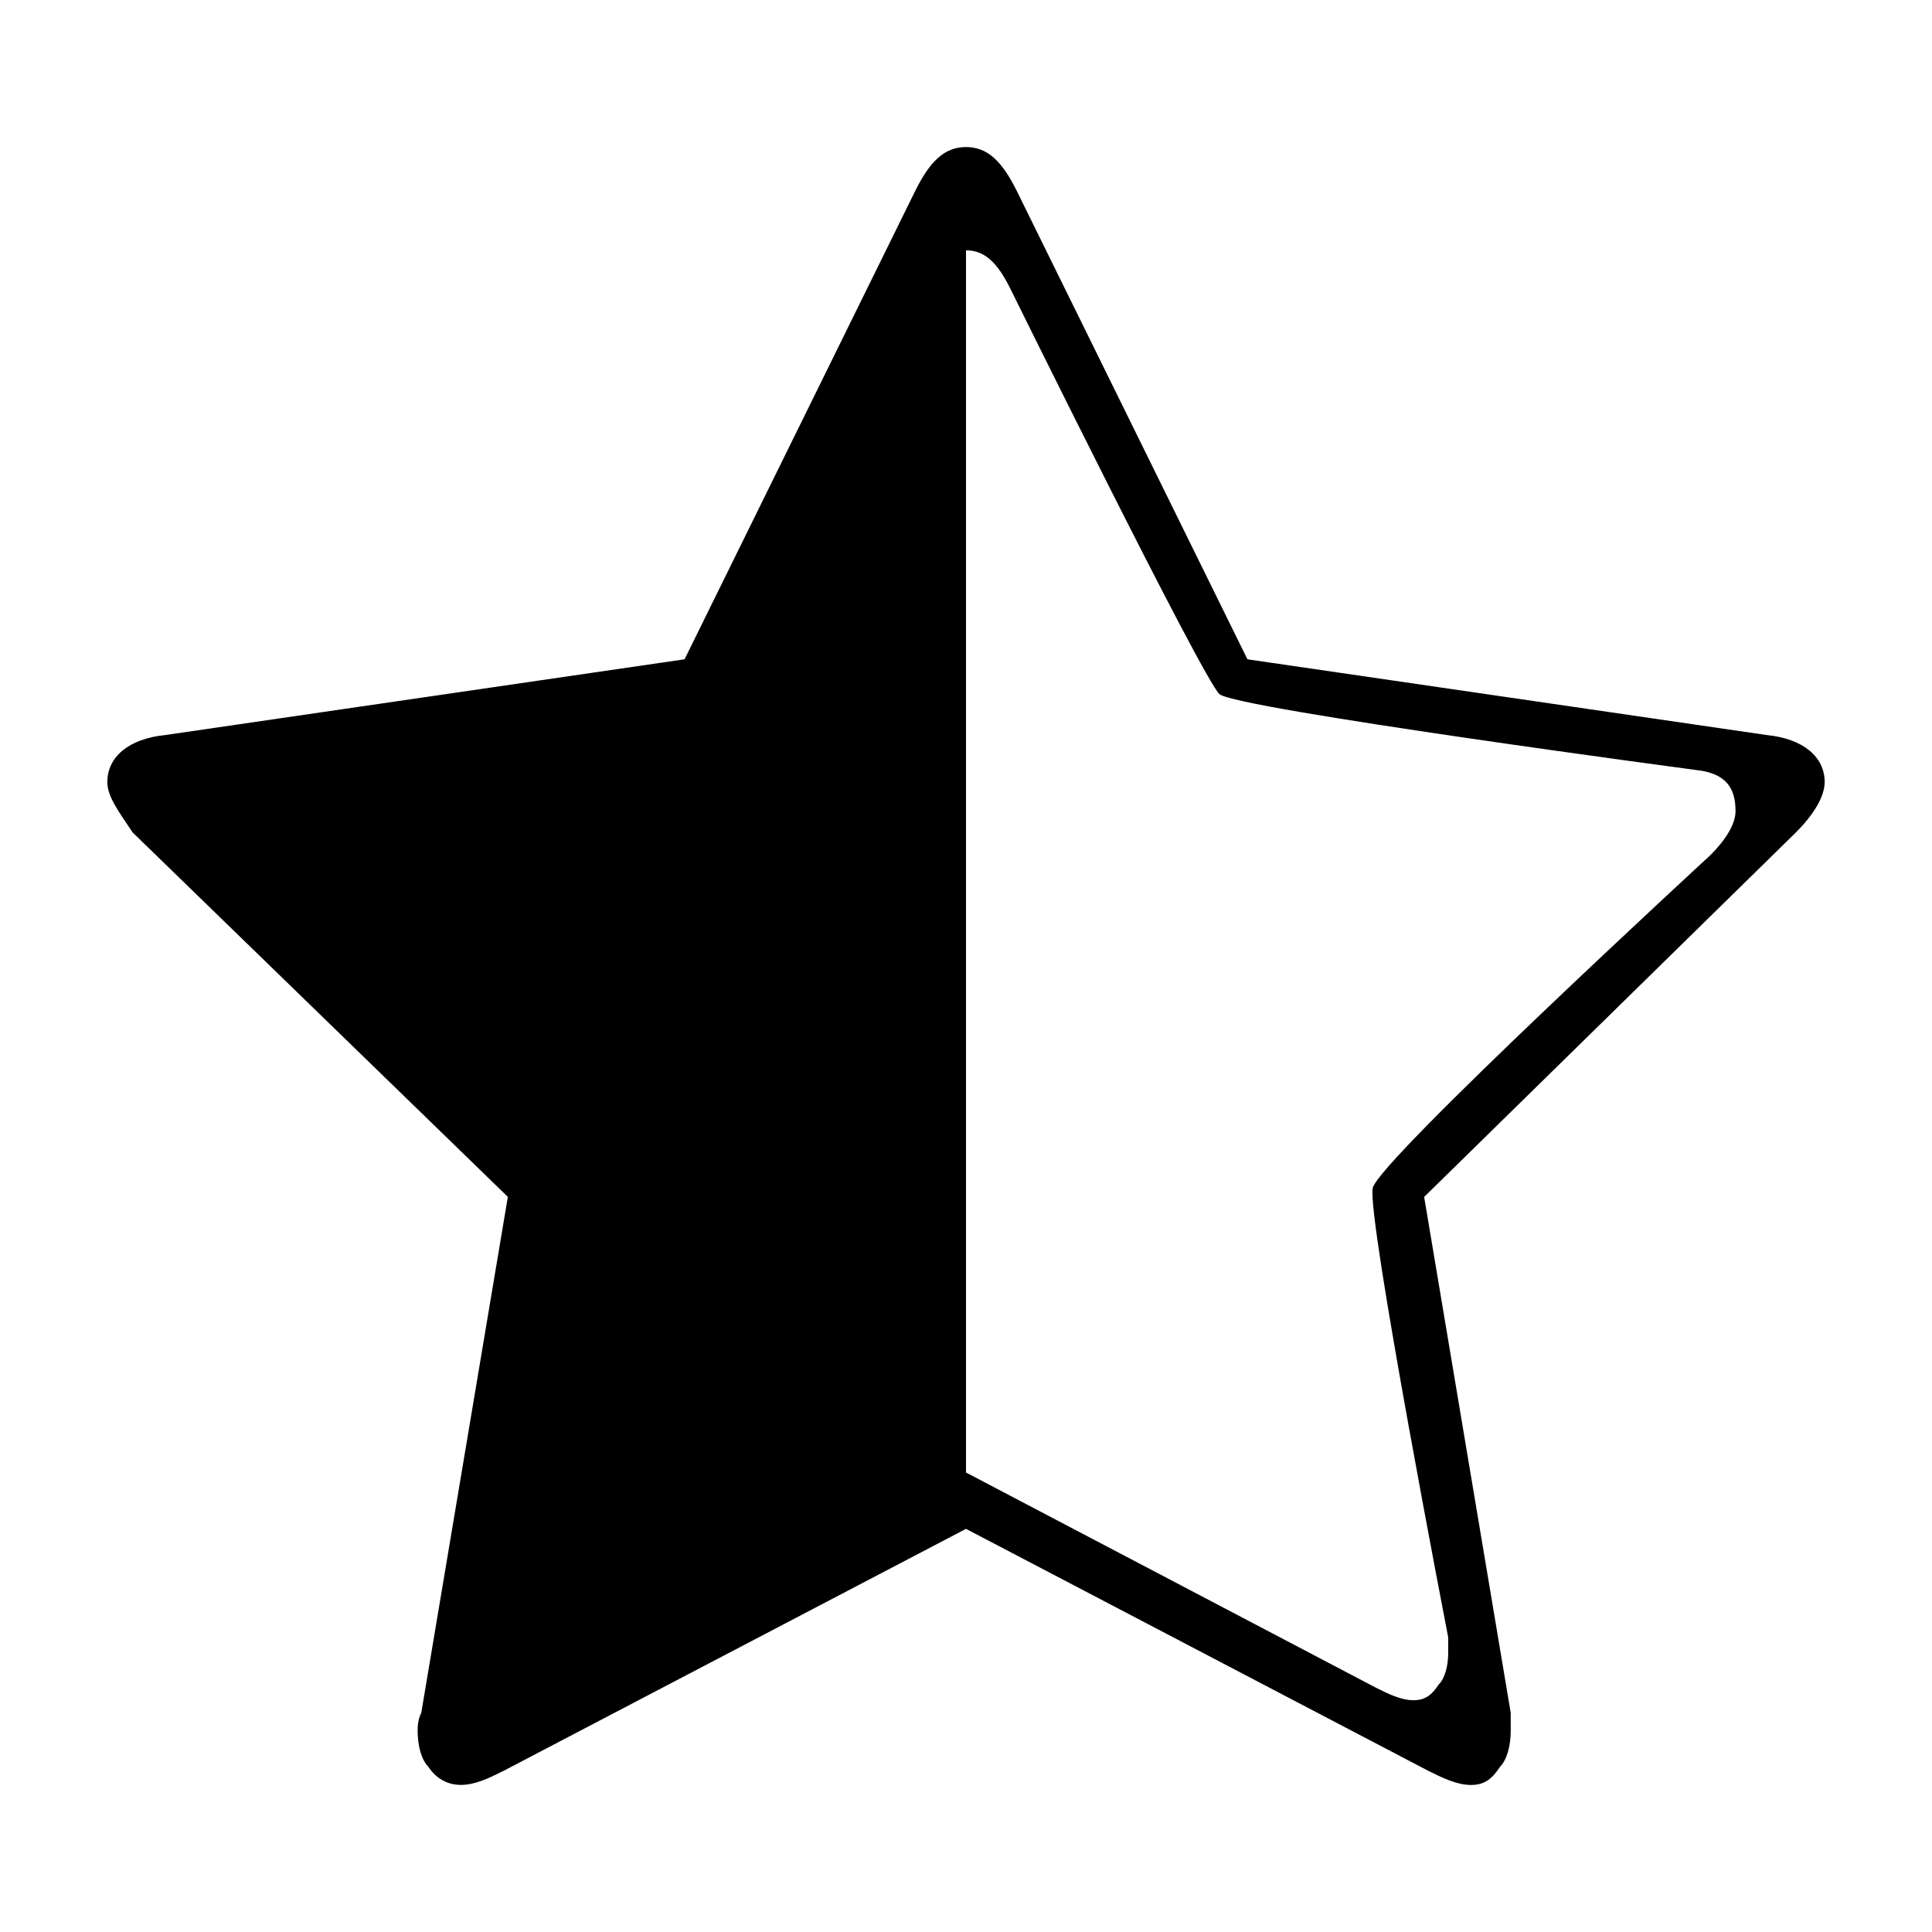
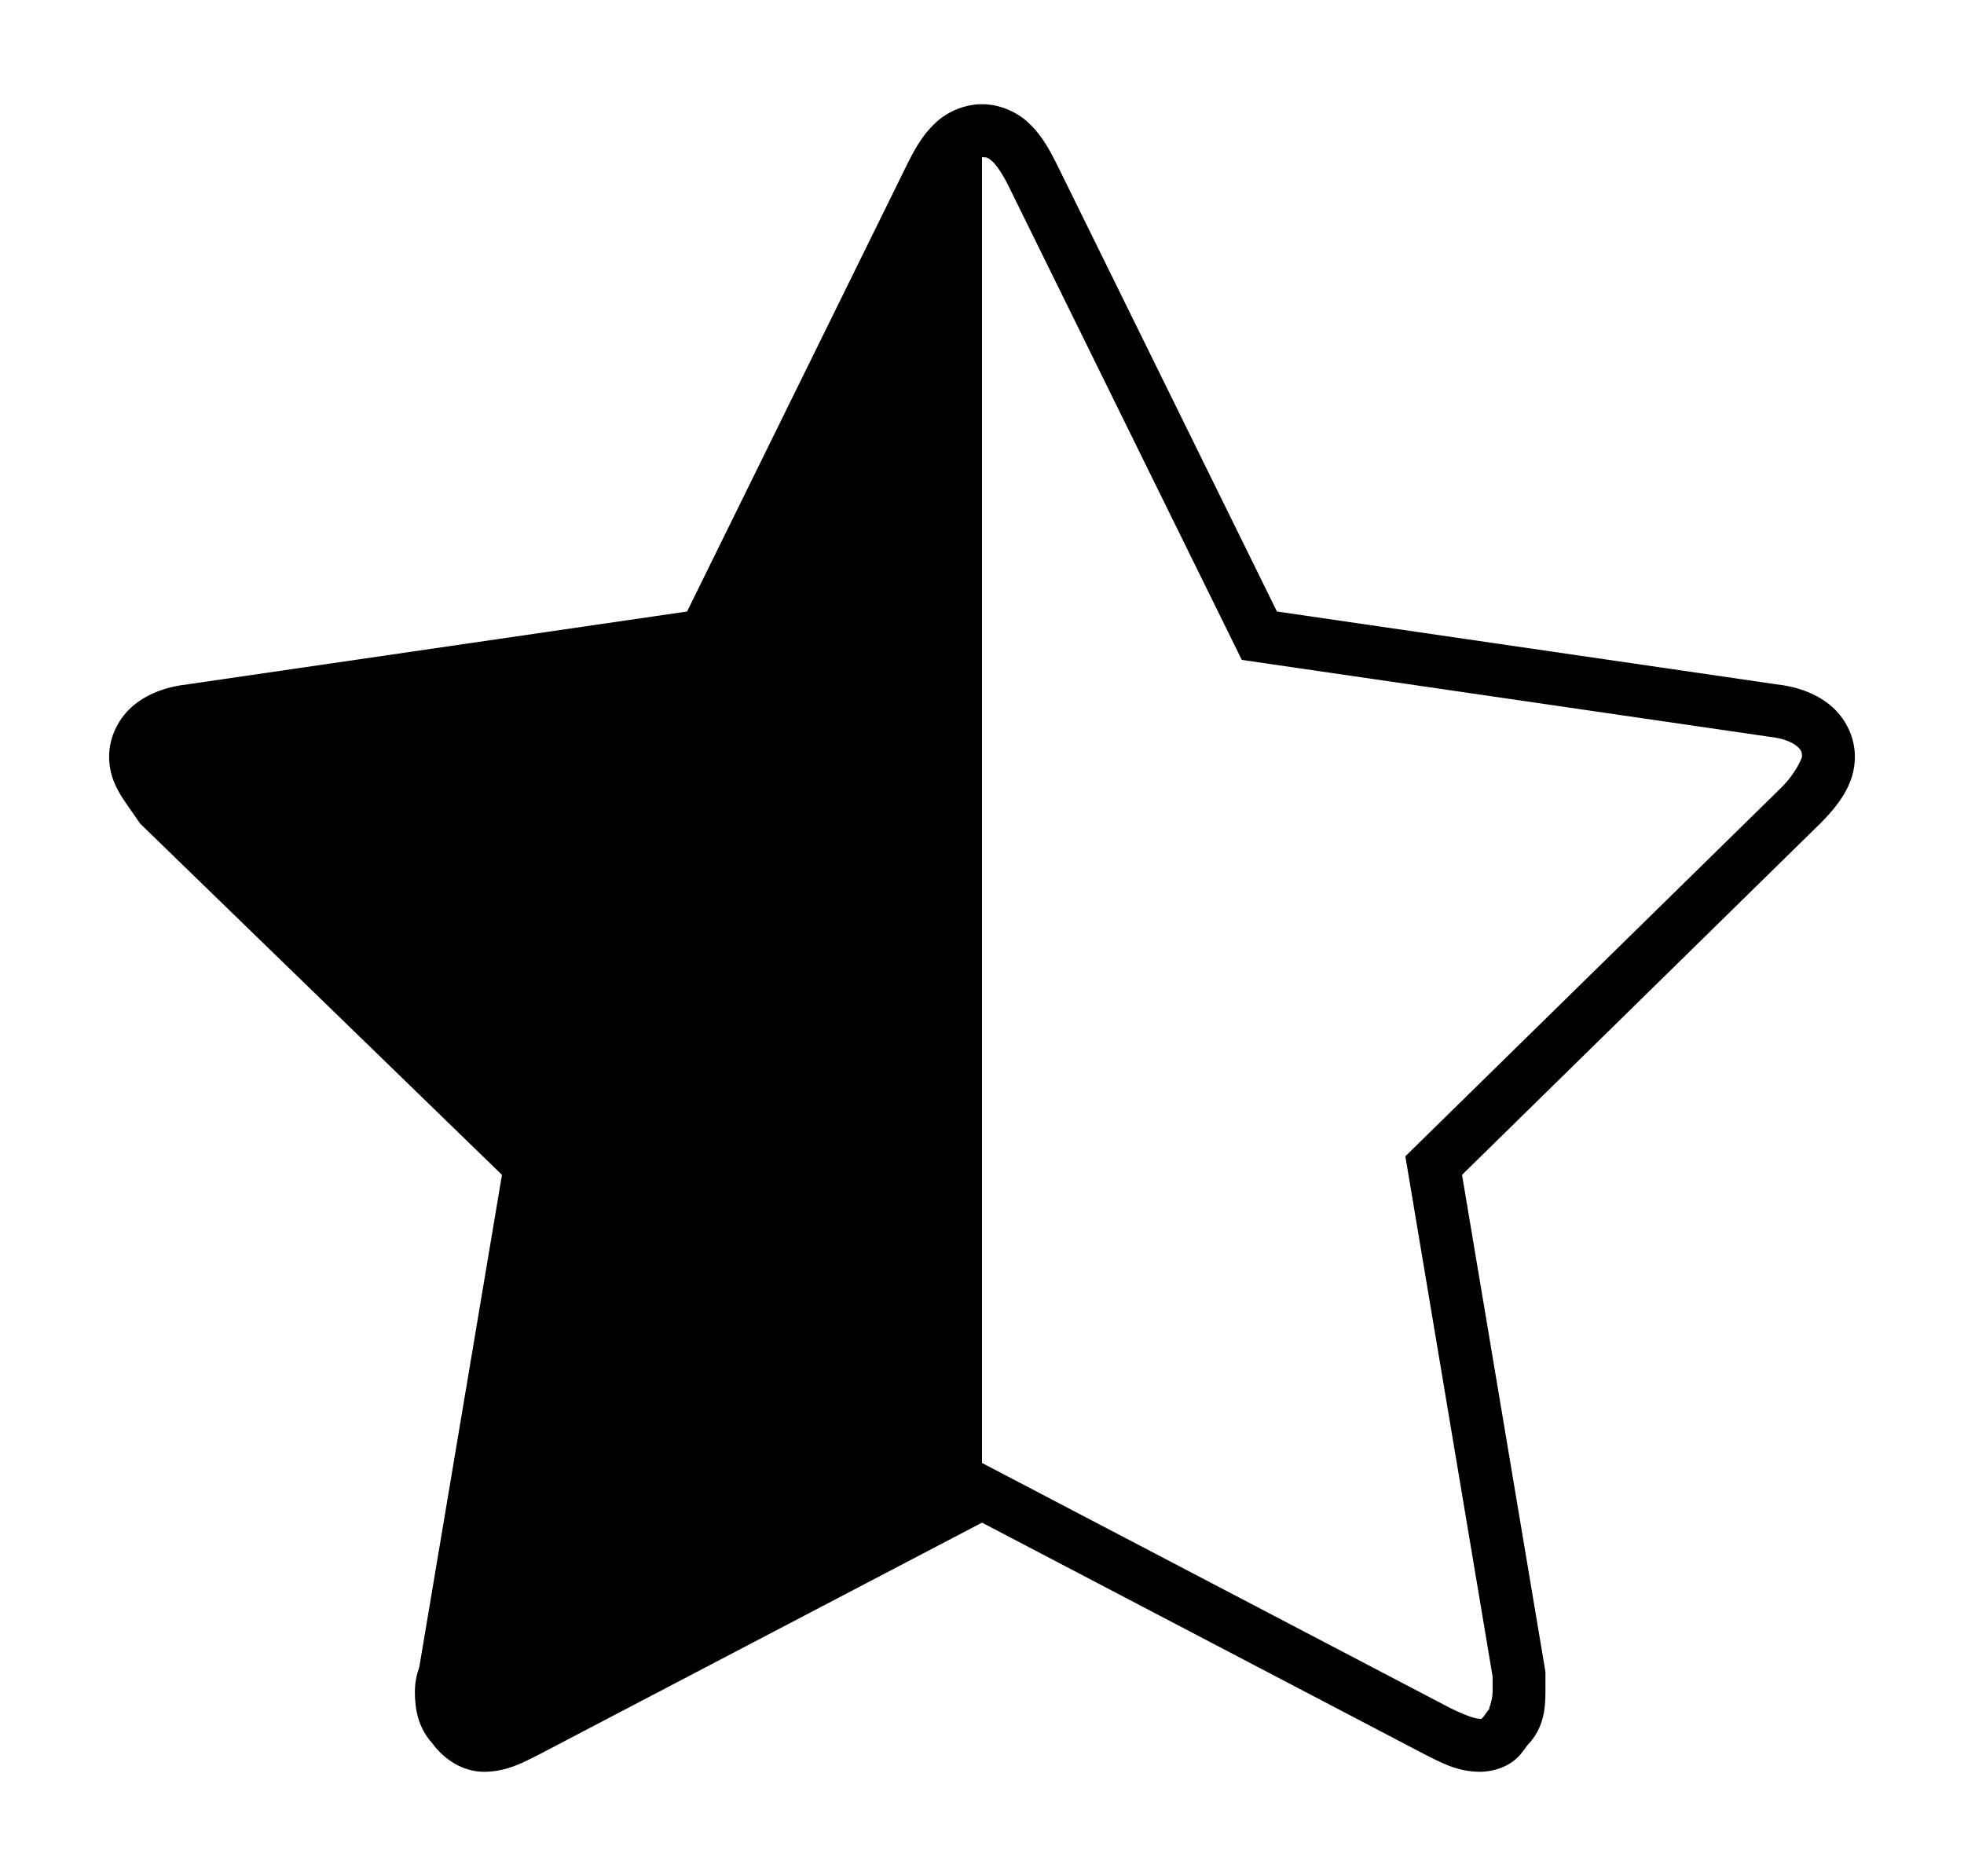
- <svg xmlns="http://www.w3.org/2000/svg" version="1.1" width="36" height="36">
-   <path d="m 18,2.74 c -0.403,0 -0.672,0.269 -0.941,0.807 l -4.303,8.738 -9.68,1.412 C 2.404,13.764 2,14.102 2,14.572 c 0,0.269 0.202,0.536 0.471,0.939 l 6.992,6.791 -1.613,9.613 c -0.067,0.134 -0.068,0.269 -0.068,0.336 0,0.269 0.067,0.537 0.201,0.672 0.134,0.202 0.337,0.336 0.605,0.336 0.269,0 0.538,-0.133 0.807,-0.268 L 18,28.488 l 8.605,4.504 c 0.269,0.134 0.538,0.268 0.807,0.268 0.269,0 0.403,-0.134 0.537,-0.336 0.134,-0.134 0.201,-0.403 0.201,-0.672 v -0.336 l -1.613,-9.613 6.926,-6.791 C 33.799,15.176 34,14.841 34,14.572 c 0,-0.471 -0.404,-0.808 -1.076,-0.875 L 23.244,12.285 18.941,3.547 C 18.672,3.009 18.403,2.74 18,2.74 Z m 0,1.924 c 0.351,0 0.586,0.235 0.82,0.703 0,0 3.596,7.294 3.903,7.567 0.307,0.273 8.873,1.413 8.873,1.413 0.586,0.059 0.743,0.358 0.743,0.768 0,0.234 -0.176,0.528 -0.469,0.82 0,0 -6.174,5.684 -6.291,6.201 -0.117,0.518 1.406,8.373 1.406,8.373 v 0.293 c 0,0.234 -0.059,0.469 -0.176,0.586 -0.117,0.176 -0.235,0.293 -0.469,0.293 -0.234,0 -0.469,-0.117 -0.703,-0.234 L 18,27.438 Z" />
+ <svg xmlns="http://www.w3.org/2000/svg" version="1.1" width="36" height="34.387">
+   <path d="M 18 1.91 C 17.697 1.91 17.392 2.033 17.172 2.229 C 16.952 2.424 16.799 2.671 16.654 2.961 L 16.652 2.963 L 12.594 11.209 L 3.457 12.541 L 3.48 12.539 C 3.085 12.579 2.731 12.698 2.455 12.924 C 2.179 13.15 2 13.502 2 13.869 C 2 14.372 2.283 14.67 2.537 15.051 L 2.566 15.094 L 9.201 21.535 L 7.684 30.568 C 7.606 30.775 7.605 30.957 7.605 31.014 C 7.605 31.338 7.665 31.666 7.926 31.957 C 8.13 32.238 8.469 32.477 8.873 32.477 C 9.295 32.477 9.612 32.294 9.873 32.164 L 9.877 32.162 L 18 27.91 L 26.123 32.162 L 26.127 32.164 C 26.388 32.294 26.705 32.477 27.127 32.477 C 27.338 32.477 27.555 32.411 27.715 32.299 C 27.848 32.206 27.922 32.096 27.994 31.994 C 28.285 31.695 28.328 31.351 28.328 31.014 L 28.328 30.646 L 26.799 21.535 L 33.334 15.125 L 33.336 15.125 C 33.708 14.753 34 14.372 34 13.869 C 34 13.502 33.821 13.15 33.545 12.924 C 33.269 12.698 32.916 12.579 32.52 12.539 L 32.543 12.541 L 23.406 11.209 L 19.348 2.963 L 19.346 2.961 C 19.201 2.671 19.048 2.424 18.828 2.229 C 18.608 2.033 18.303 1.91 18 1.91 z M 18 2.881 C 18.088 2.881 18.11 2.888 18.184 2.953 C 18.257 3.018 18.363 3.163 18.479 3.395 L 22.762 12.096 L 32.412 13.502 L 32.424 13.504 C 32.68 13.529 32.849 13.606 32.932 13.674 C 33.014 13.741 33.031 13.78 33.031 13.869 C 33.031 13.887 32.931 14.157 32.65 14.438 L 25.76 21.195 L 27.359 30.729 L 27.359 31.014 C 27.359 31.194 27.264 31.363 27.305 31.322 L 27.271 31.357 L 27.244 31.396 C 27.193 31.474 27.161 31.502 27.158 31.504 C 27.155 31.506 27.177 31.506 27.127 31.506 C 27.029 31.506 26.824 31.428 26.568 31.301 L 26.561 31.297 L 18 26.816 L 18 2.881 z " />
</svg>
